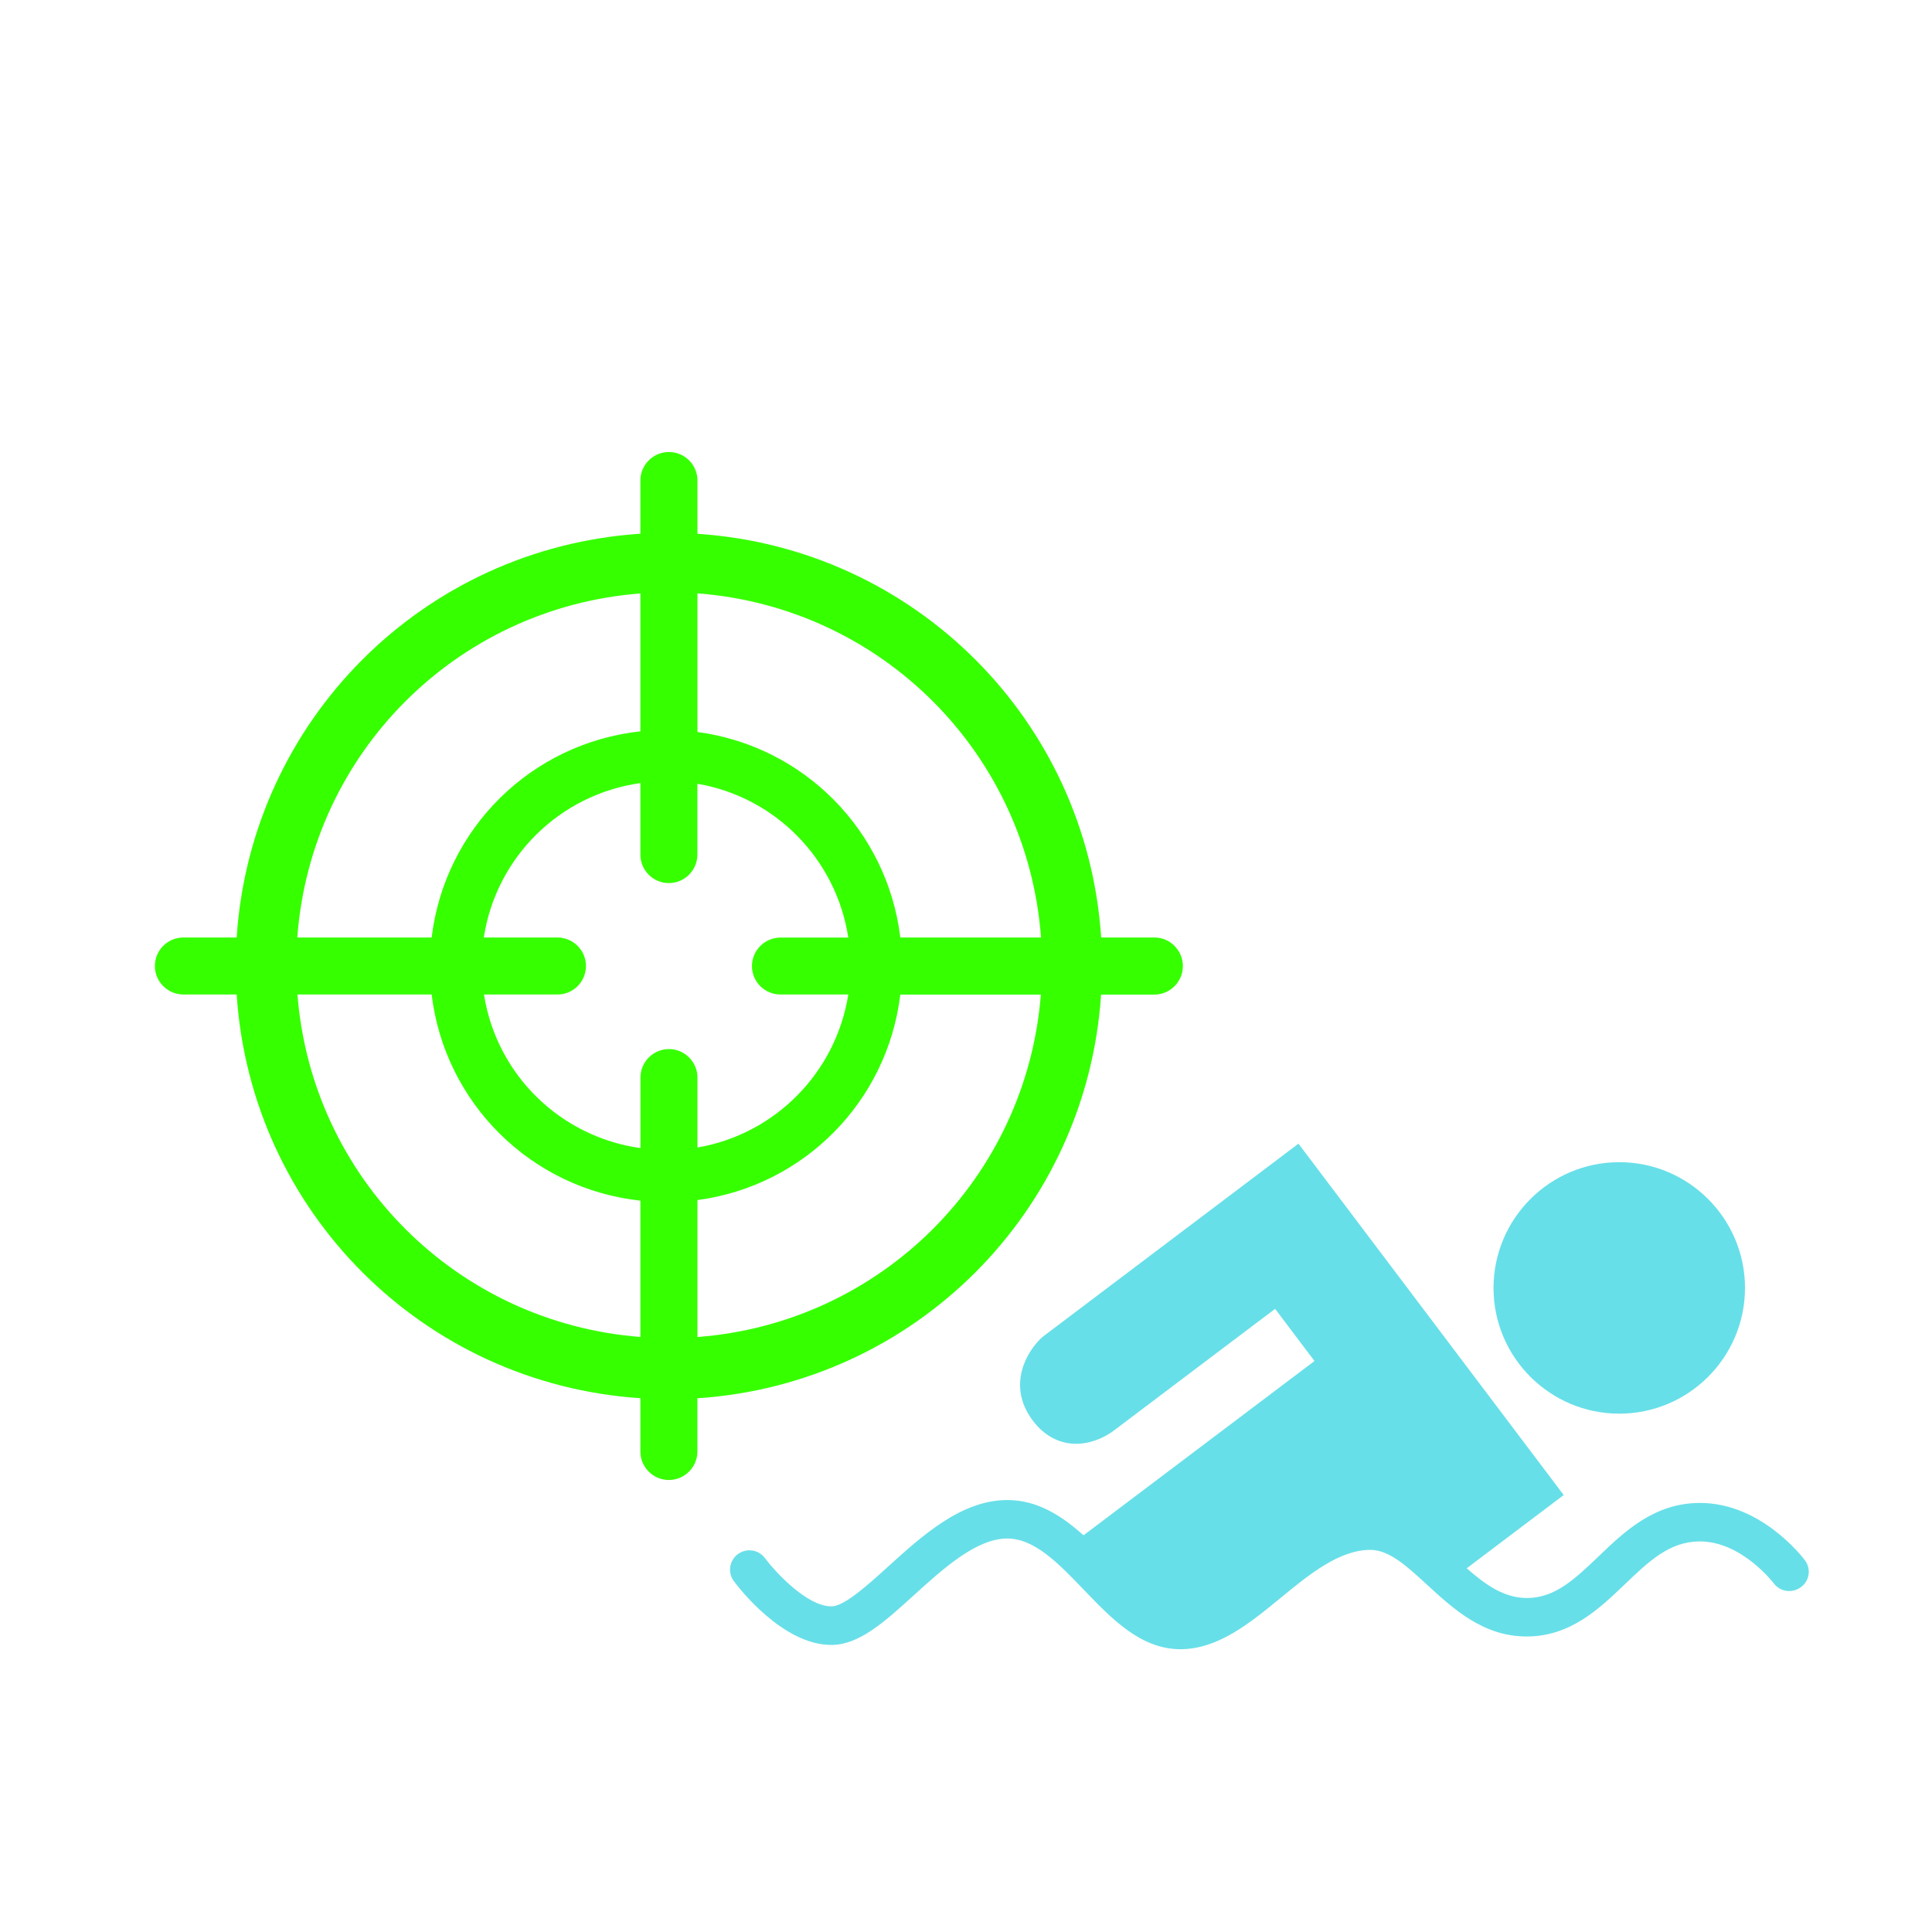
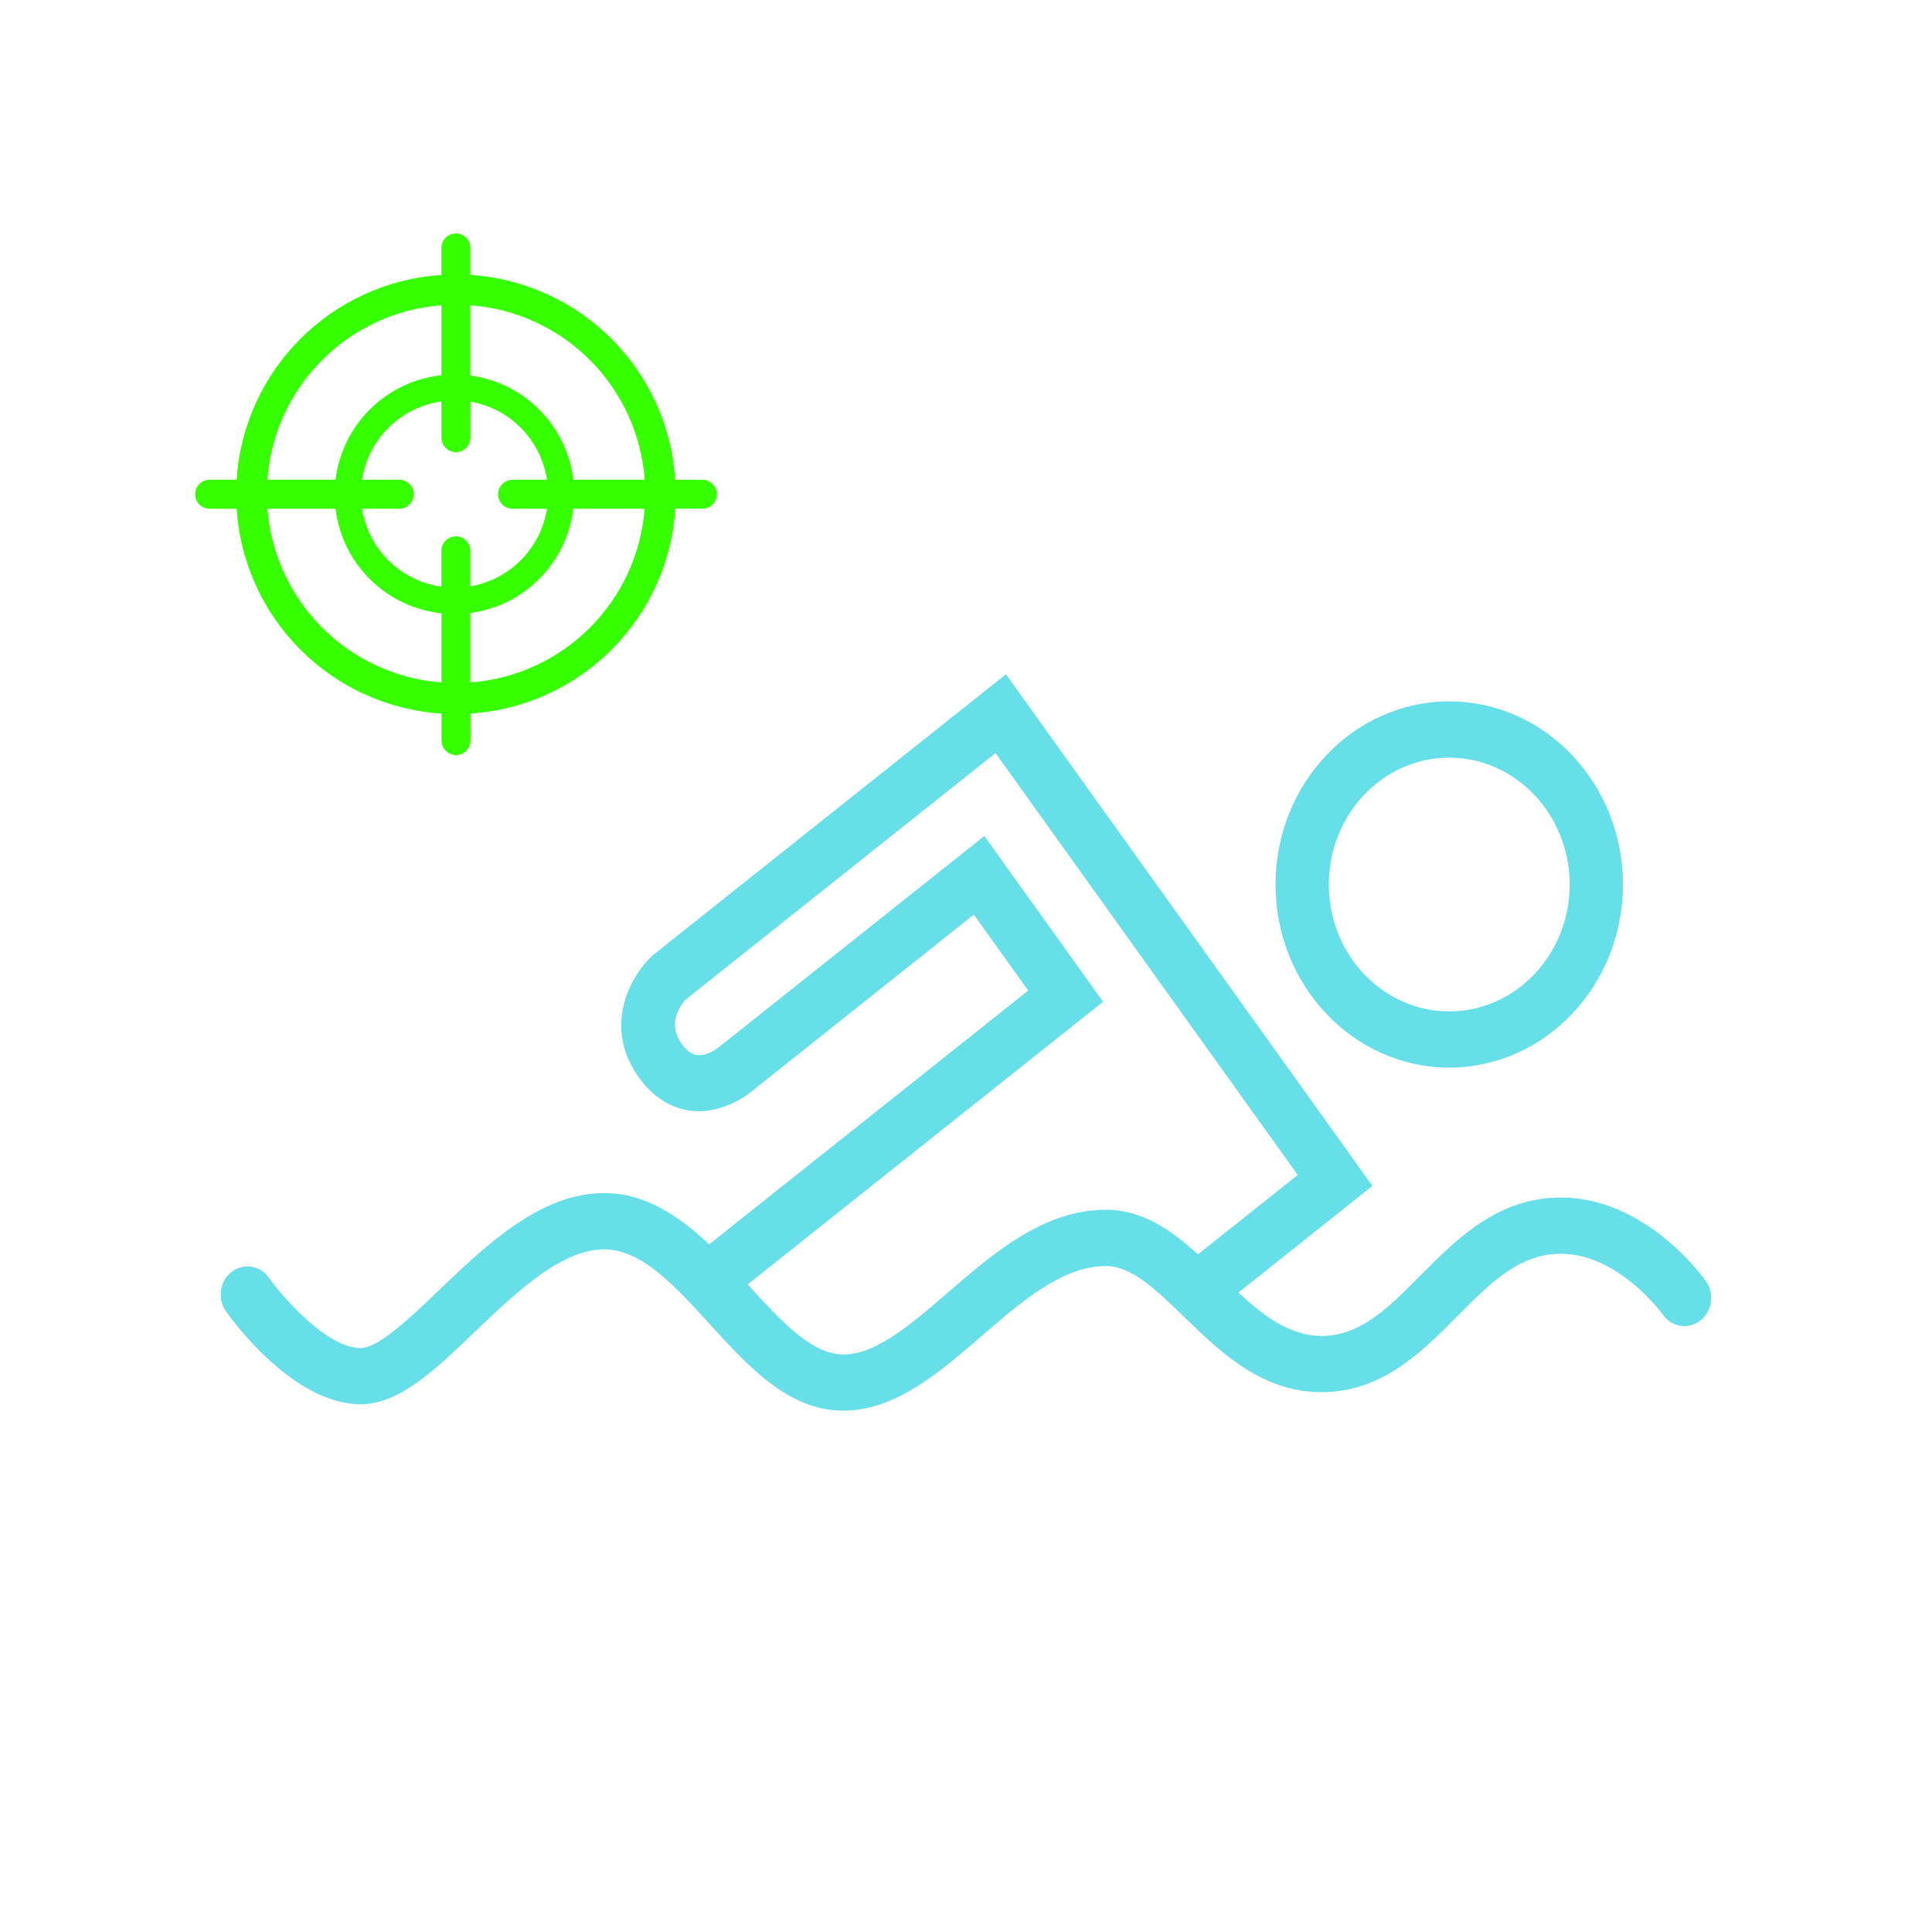
<svg xmlns="http://www.w3.org/2000/svg" version="1.1" x="0px" y="0px" width="24px" height="24px" viewBox="0 0 24 24" enable-background="new 0 0 24 24" xml:space="preserve">
  <g id="target_activity">
-     <g>
-       <path fill="#67DFE8" d="M20.115,17.561c0.861,0,1.562-0.7,1.562-1.562c0-0.861-0.701-1.562-1.562-1.562S18.553,15.138,18.553,16    C18.553,16.861,19.254,17.561,20.115,17.561z" />
-       <path fill="#67DFE8" d="M22.422,19.383c-0.022-0.029-0.539-0.713-1.303-0.713c-0.568,0-0.937,0.353-1.263,0.666    c-0.289,0.276-0.538,0.515-0.887,0.515h-0.001c-0.284,0-0.517-0.166-0.748-0.369l1.205-0.91l-3.295-4.365l-3.18,2.401    c-0.187,0.166-0.453,0.597-0.119,1.041c0.155,0.205,0.335,0.266,0.459,0.282c0.296,0.036,0.534-0.149,0.553-0.165l1.997-1.507    l0.489,0.648l-2.869,2.165c-0.269-0.241-0.572-0.438-0.945-0.438h-0.001c-0.57,0-1.055,0.44-1.482,0.827    c-0.255,0.231-0.544,0.494-0.704,0.494c-0.31,0-0.71-0.444-0.826-0.6c-0.079-0.106-0.229-0.128-0.336-0.049    c-0.106,0.079-0.129,0.229-0.05,0.335c0.06,0.082,0.606,0.793,1.211,0.793c0.345,0,0.661-0.286,1.026-0.618    c0.363-0.329,0.775-0.704,1.16-0.704h0c0.339,0,0.636,0.309,0.95,0.636c0.349,0.364,0.71,0.739,1.2,0.739    c0.468,0,0.864-0.324,1.246-0.638c0.358-0.293,0.727-0.596,1.116-0.596c0.232,0.001,0.45,0.201,0.702,0.433    c0.328,0.301,0.699,0.643,1.237,0.643h0.001c0.542,0,0.901-0.344,1.219-0.648c0.299-0.286,0.556-0.533,0.932-0.533    c0.521,0,0.915,0.516,0.918,0.521c0.08,0.106,0.23,0.126,0.336,0.048C22.479,19.639,22.501,19.49,22.422,19.383z" />
-     </g>
-     <path fill="#36FF00" d="M14.341,11.646h-0.662c-0.178-2.697-2.318-4.837-5.015-5.015V5.969c0-0.196-0.159-0.354-0.354-0.354   S7.955,5.773,7.955,5.969V6.63C5.258,6.808,3.118,8.948,2.94,11.646H2.278c-0.196,0-0.354,0.159-0.354,0.354   s0.159,0.354,0.354,0.354H2.94c0.178,2.697,2.318,4.837,5.015,5.015v0.662c0,0.195,0.159,0.354,0.354,0.354   s0.354-0.159,0.354-0.354V17.37c2.697-0.178,4.837-2.318,5.015-5.015h0.662c0.195,0,0.354-0.159,0.354-0.354   S14.536,11.646,14.341,11.646z M12.932,11.646h-1.748c-0.161-1.329-1.197-2.376-2.52-2.553V7.371   C10.951,7.545,12.761,9.357,12.932,11.646z M9.695,12.354h0.843c-0.154,0.97-0.908,1.735-1.874,1.901v-0.869   c0-0.195-0.159-0.354-0.354-0.354s-0.354,0.159-0.354,0.354v0.876c-0.999-0.14-1.787-0.914-1.944-1.908h0.913   c0.196,0,0.354-0.159,0.354-0.354s-0.159-0.354-0.354-0.354H6.01c0.153-0.998,0.943-1.778,1.945-1.918v0.888   c0,0.196,0.159,0.354,0.354,0.354s0.354-0.159,0.354-0.354v-0.88c0.97,0.166,1.725,0.936,1.875,1.911H9.695   c-0.195,0-0.354,0.159-0.354,0.354S9.5,12.354,9.695,12.354z M7.955,7.372v1.713c-1.358,0.148-2.429,1.208-2.593,2.561H3.693   C3.863,9.359,5.67,7.548,7.955,7.372z M3.695,12.354h1.667c0.164,1.353,1.235,2.413,2.593,2.561v1.693   C5.677,16.432,3.874,14.632,3.695,12.354z M8.664,16.609v-1.701c1.324-0.177,2.359-1.224,2.52-2.553h1.746   C12.75,14.633,10.945,16.435,8.664,16.609z" />
+     <path fill="#67DFE8" d="M18.003,13.262c1.19,0,2.158-1.02,2.158-2.274c0-1.254-0.968-2.275-2.158-2.275         c-1.19,0-2.158,1.02-2.158,2.275C15.845,12.242,16.813,13.262,18.003,13.262z M18.003,9.412c0.824,0,1.496,0.707,1.496,1.576         c0,0.869-0.671,1.576-1.496,1.576s-1.496-0.707-1.496-1.576C16.507,10.118,17.179,9.412,18.003,9.412z" />
+     <path fill="#67DFE8" d="M21.192,15.915c-0.03-0.043-0.745-1.039-1.801-1.039c-0.785,0-1.295,0.514-1.746,0.969         c-0.399,0.402-0.744,0.75-1.226,0.75h-0.001c-0.393,0-0.714-0.242-1.034-0.538l1.665-1.325l-4.553-6.356l-4.394,3.496         c-0.259,0.242-0.627,0.87-0.164,1.515c0.214,0.298,0.463,0.387,0.635,0.41c0.409,0.053,0.738-0.217,0.765-0.24l2.759-2.195         l0.676,0.943l-3.964,3.153c-0.371-0.351-0.791-0.637-1.305-0.637H7.503c-0.788,0-1.457,0.64-2.048,1.205         c-0.352,0.337-0.752,0.72-0.973,0.72c-0.428,0-0.982-0.647-1.142-0.874c-0.109-0.154-0.316-0.186-0.464-0.071         c-0.147,0.115-0.178,0.333-0.069,0.488c0.083,0.119,0.837,1.155,1.674,1.155c0.477,0,0.913-0.417,1.418-0.9         c0.502-0.48,1.071-1.024,1.603-1.024h0c0.469,0,0.879,0.45,1.313,0.927c0.482,0.529,0.981,1.077,1.659,1.077         c0.647,0,1.193-0.472,1.722-0.929c0.494-0.427,1.005-0.868,1.542-0.868c0.321,0.001,0.622,0.293,0.97,0.631         c0.453,0.439,0.965,0.936,1.71,0.936h0.001c0.748,0,1.245-0.501,1.684-0.943c0.413-0.416,0.769-0.776,1.287-0.776         c0.719,0,1.264,0.751,1.269,0.759c0.11,0.155,0.317,0.184,0.464,0.07C21.27,16.287,21.301,16.07,21.192,15.915z M11.777,16.055         c-0.459,0.396-0.892,0.771-1.301,0.771c-0.395-0.001-0.777-0.42-1.181-0.862c-0.002-0.003-0.005-0.005-0.007-0.008l4.415-3.512         l-1.475-2.059L8.93,13.008c-0.022,0.019-0.161,0.12-0.276,0.096c-0.024-0.003-0.097-0.012-0.186-0.136         c-0.195-0.273,0.01-0.509,0.055-0.555l3.844-3.058l3.754,5.241l-1.24,0.986c-0.332-0.301-0.69-0.554-1.143-0.554    C12.964,15.028,12.334,15.573,11.777,16.055z" />
+     <path fill="#36FF00" d="M8.724,5.96H8.388c-0.09-1.369-1.176-2.454-2.545-2.545V3.08c0-0.099-0.081-0.18-0.18-0.18   c-0.099,0-0.18,0.081-0.18,0.18v0.336C4.115,3.506,3.029,4.592,2.939,5.96H2.604c-0.099,0-0.18,0.081-0.18,0.18   c0,0.099,0.081,0.18,0.18,0.18h0.336c0.09,1.369,1.176,2.454,2.545,2.545V9.2c0,0.099,0.081,0.18,0.18,0.18   c0.099,0,0.18-0.081,0.18-0.18V8.864c1.369-0.09,2.454-1.176,2.545-2.545h0.336c0.099,0,0.18-0.081,0.18-0.18   C8.903,6.041,8.823,5.96,8.724,5.96z M8.009,5.96H7.122C7.04,5.286,6.515,4.755,5.843,4.665V3.792   C7.004,3.88,7.922,4.799,8.009,5.96z M6.367,6.32h0.428C6.716,6.812,6.334,7.2,5.843,7.284V6.843c0-0.099-0.081-0.18-0.18-0.18   c-0.099,0-0.18,0.081-0.18,0.18v0.445C4.977,7.217,4.577,6.824,4.497,6.32h0.463c0.099,0,0.18-0.081,0.18-0.18   c0-0.099-0.081-0.18-0.18-0.18H4.497c0.078-0.506,0.478-0.902,0.987-0.973v0.45c0,0.099,0.081,0.18,0.18,0.18   c0.099,0,0.18-0.081,0.18-0.18V4.99c0.492,0.084,0.875,0.475,0.951,0.97H6.367c-0.099,0-0.18,0.081-0.18,0.18   C6.187,6.239,6.268,6.32,6.367,6.32z M5.484,3.792v0.869C4.795,4.736,4.251,5.274,4.168,5.96H3.321   C3.408,4.8,4.324,3.881,5.484,3.792z M3.322,6.32h0.846c0.083,0.686,0.627,1.224,1.316,1.299v0.859   C4.328,8.389,3.413,7.475,3.322,6.32z M5.843,8.478V7.615C6.515,7.525,7.04,6.994,7.122,6.32h0.886   C7.917,7.476,7.001,8.39,5.843,8.478z" />
  </g>
</svg>
